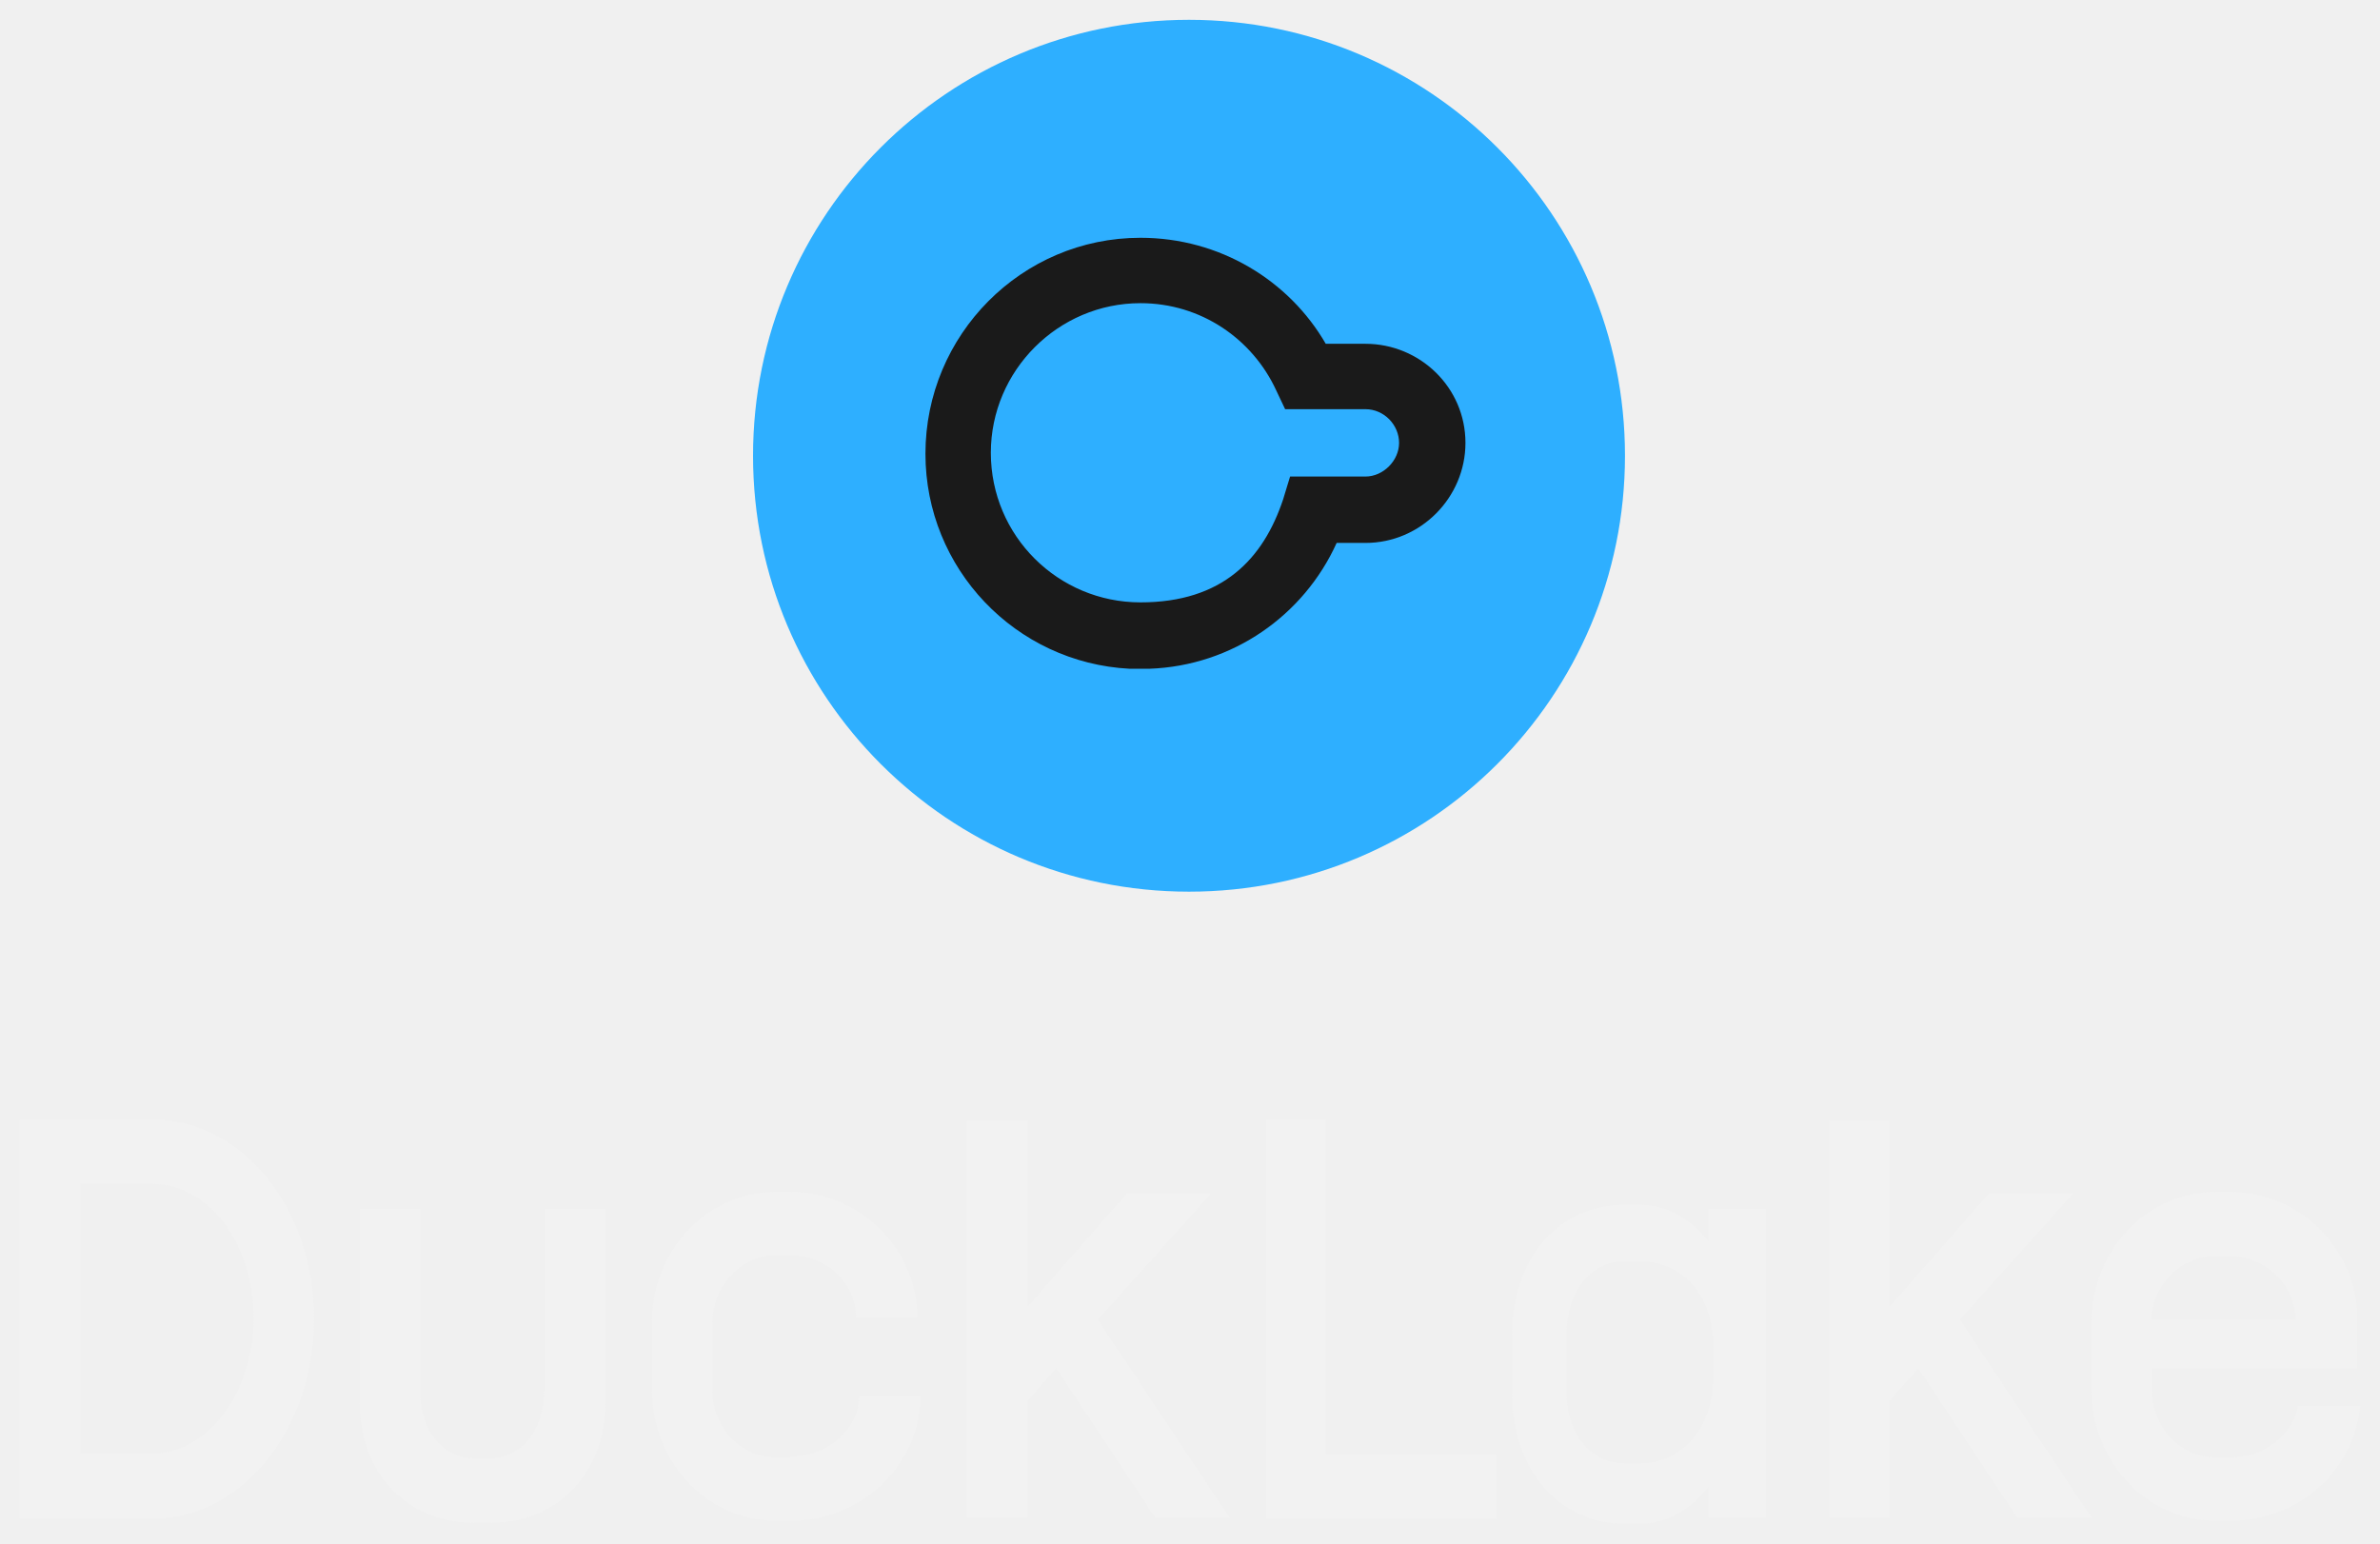
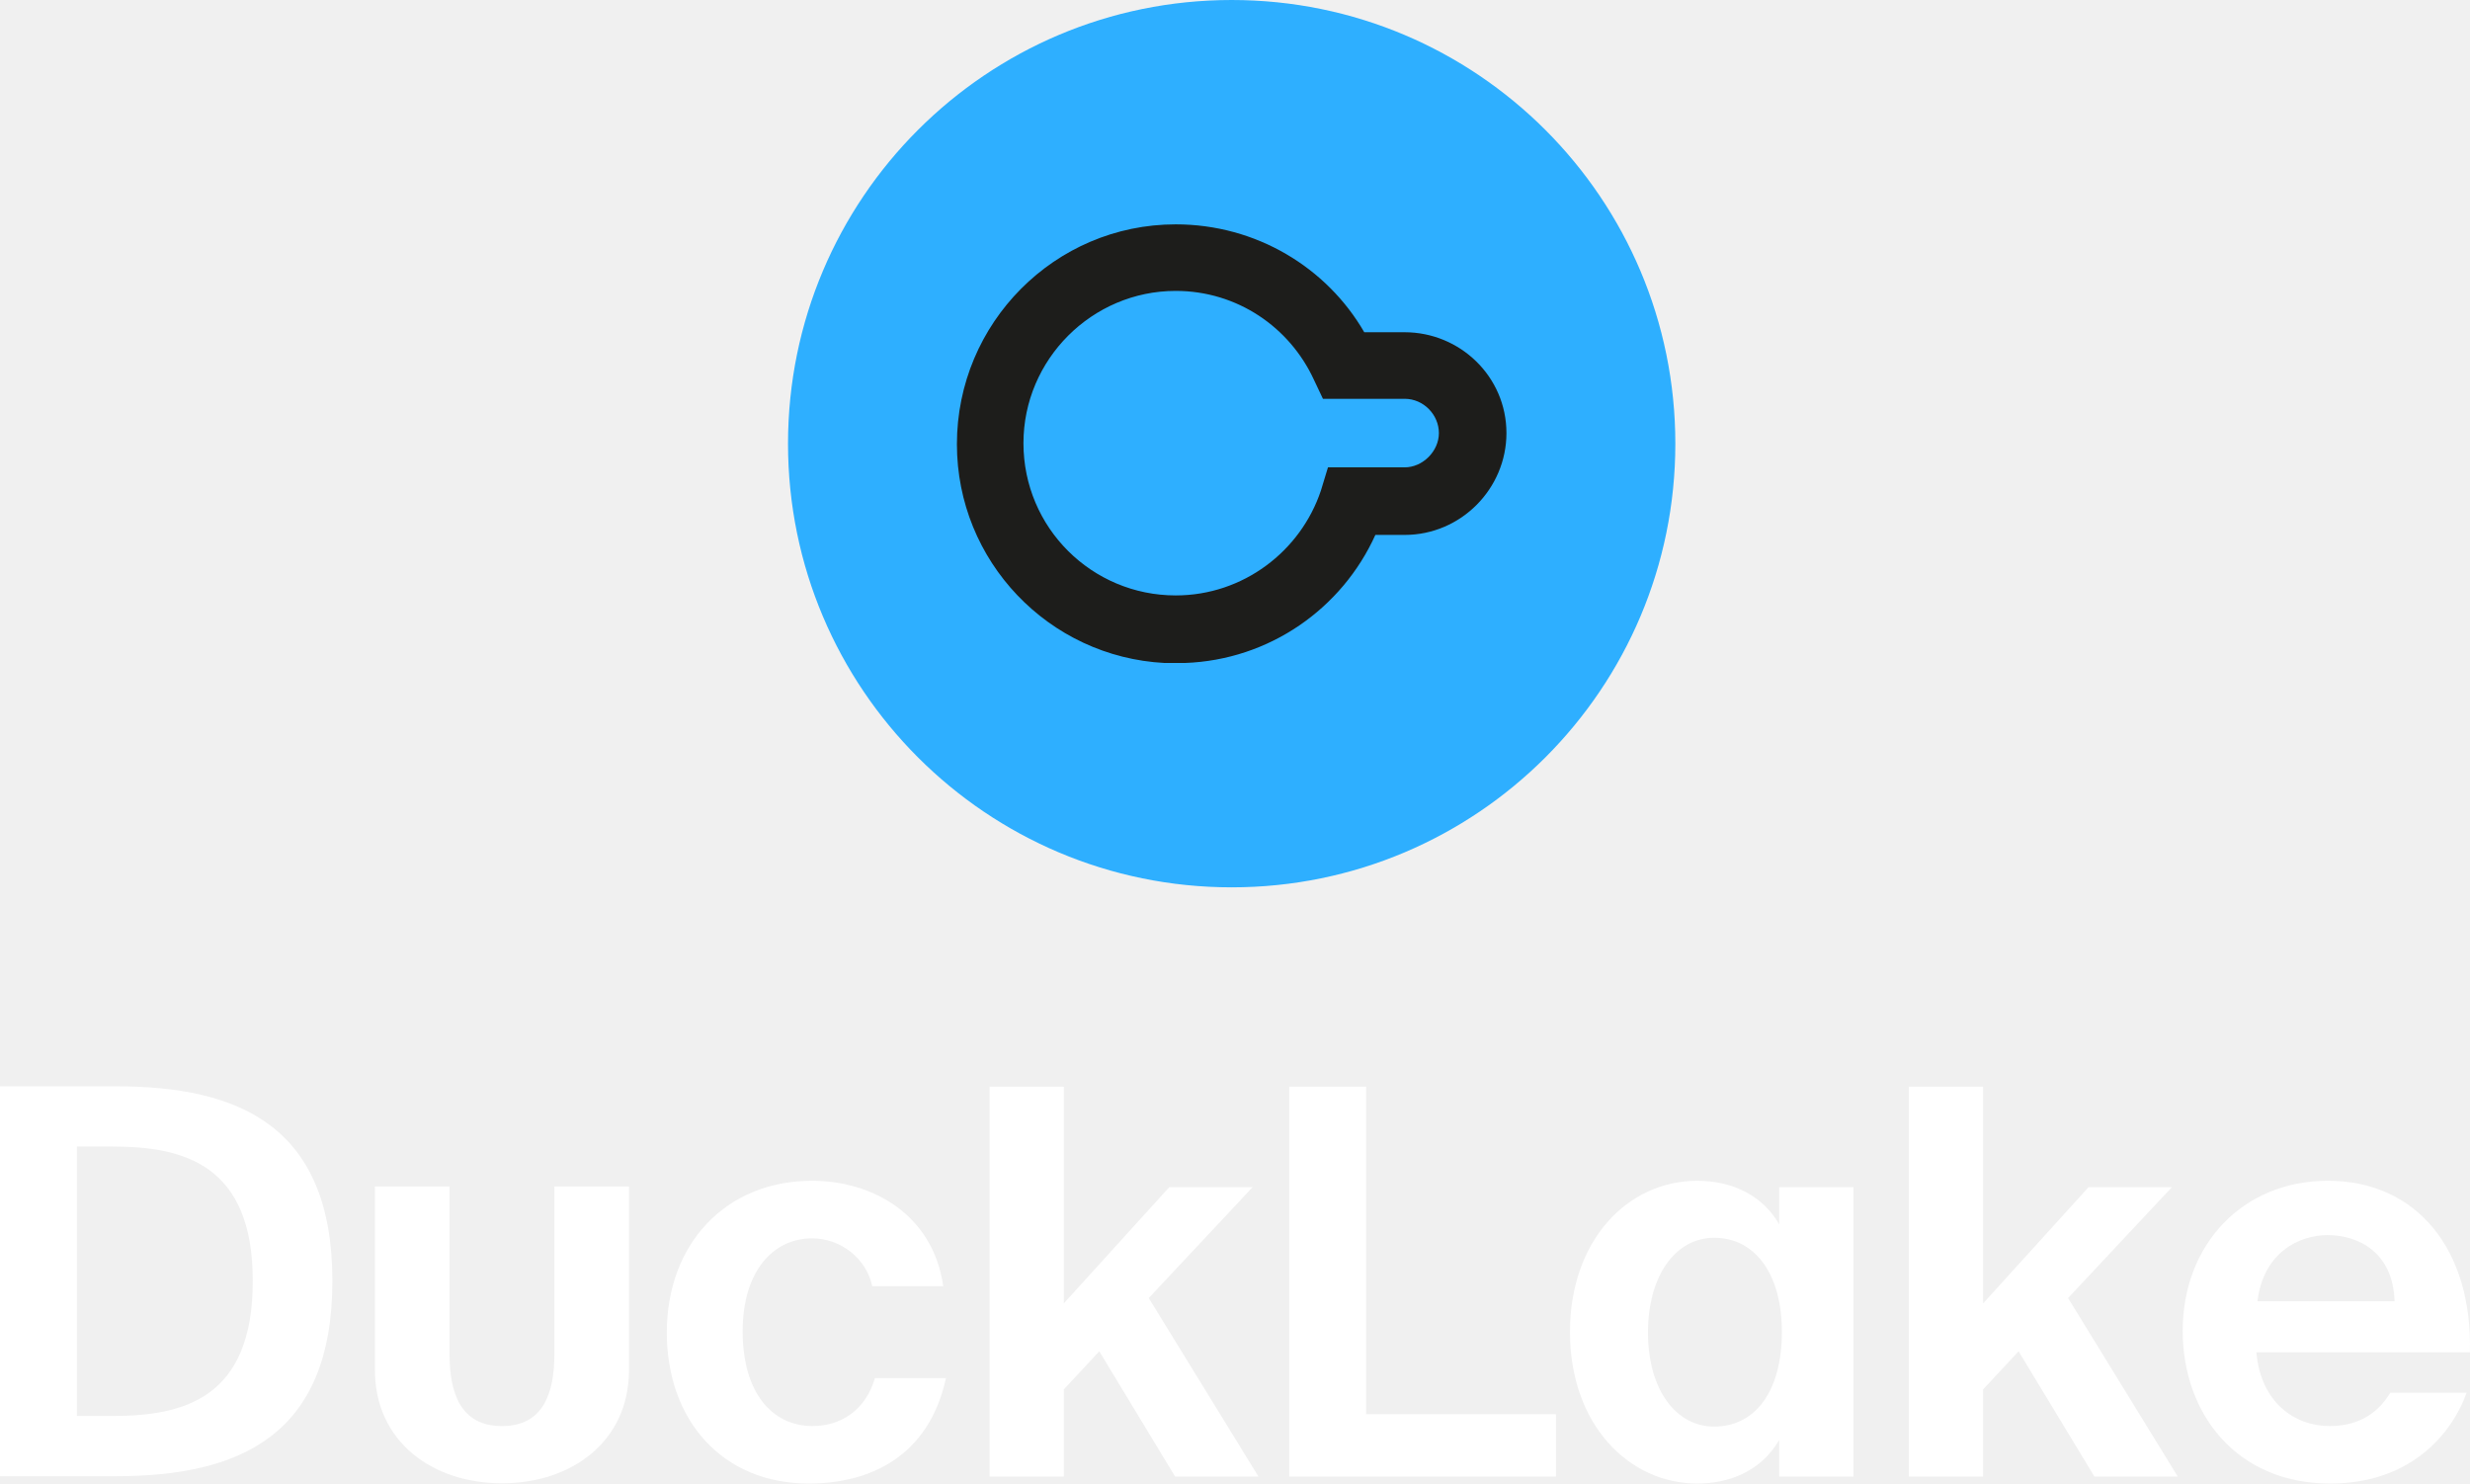
- <svg xmlns="http://www.w3.org/2000/svg" id="Ebene_1" version="1.1" viewBox="0 0 240.2 155.8">
+ <svg xmlns="http://www.w3.org/2000/svg" id="Ebene_1" version="1.1" viewBox="0 0 500 300.311">
  <defs>
    <style>
      .st0 {
-         fill: #2eafff;
+         fill: #1d1d1b;
+       }
+ 
+       .st0, .st1 {
+         fill-rule: evenodd;
+       }
+ 
+       .st2 {
+         fill: #fff;
      }

      .st1 {
-         fill: #f2f2f2;
-       }
- 
-       .st2 {
-         fill: #1a1a1a;
-         fill-rule: evenodd;
+         fill: #2eafff;
      }
    </style>
  </defs>
-   <path class="st0" d="M120,2c-24.3,0-44,19.7-44,44s19.7,44,44,44,44-19.7,44-44S144.3,2,120,2Z" />
-   <path class="st2" d="M115.1,24c8,0,15,4.3,18.7,10.7h4c5.5,0,10.1,4.4,10.1,10h0c0,5.5-4.5,10.1-10.1,10.1h-2.9c-3.3,7.3-10.5,12.4-18.9,12.7h-2c-11.5-.6-20.6-10.1-20.6-21.7h0c0-12,9.7-21.8,21.7-21.8h0ZM115.1,30.6c-8.3,0-15.1,6.8-15.1,15.1h0c0,8.4,6.8,15.1,15.1,15.1s12.4-4.4,14.4-10.4l.7-2.3h7.6c1.8,0,3.4-1.6,3.4-3.4h0c0-1.8-1.5-3.4-3.4-3.4h-8.1l-.9-1.9c-2.4-5.2-7.6-8.8-13.7-8.8Z" />
-   <path class="st1" d="M15.4,113H2v40.3h13.4c9,0,16.3-9,16.3-20.2s-7.3-20.1-16.3-20.1ZM15.4,146.7h-7.3v-27.2h7.3c5.7,0,10.2,6.1,10.2,13.5s-4.5,13.7-10.2,13.7h0Z" />
-   <path class="st1" d="M79.8,147.1h-1.5c-3.5,0-6.4-3-6.4-6.7v-6.9c0-3.7,2.9-6.8,6.4-6.8h1.5c3.6,0,6.6,2.8,6.6,6.3h6.2c0-6.9-5.8-12.7-12.8-12.7h-1.5c-6.9,0-12.5,5.9-12.5,13.1v6.9c0,7.3,5.6,13.2,12.5,13.2h1.5c7.2,0,13.1-5.7,13.1-12.6h-6.2c0,3.3-3.1,6.1-6.9,6.1h0Z" />
-   <path class="st1" d="M54.9,140.4c0,4-2.3,6.8-5.5,6.8h-1.5c-3.2,0-5.5-2.8-5.5-6.8v-18.4h-6.1v19.6c0,7.1,4.8,12.1,11.5,12.1h1.8c6.7,0,11.5-5.1,11.5-12.1v-19.6h-6.1v18.4h-.1Z" />
-   <path class="st1" d="M122.2,120.5h-8.5l-10,11.4v-18.8h-6.1v40.1h6.1v-11.8l2.9-3.3,10,15.1h7.5l-13.3-20,11.4-12.7h0Z" />
-   <path class="st1" d="M209.3,120.5h-8.6l-10,11.4v-18.8h-6.1v40.1h6.1v-11.8l2.9-3.3,10,15.1h7.5l-13.3-20,11.4-12.7h.1Z" />
-   <path class="st1" d="M133.8,113h-6v40.3h23.2v-6.5h-17.2v-33.8Z" />
-   <path class="st1" d="M231.9,142.1c-.6,2.8-3.4,5-6.8,5h-1.5c-3.5,0-6.4-3-6.4-6.7v-2.3h20.7v-5.1c0-6.9-5.8-12.7-12.8-12.7h-1.5c-6.9,0-12.5,5.9-12.5,13.1v6.9c0,7.3,5.6,13.2,12.5,13.2h1.5c6.9,0,12.5-5.1,13.1-11.6h-6.3v.2h0ZM225.1,126.8c3.6,0,6.5,2.9,6.6,6.4h-14.6c.2-3.6,3-6.4,6.4-6.4,0,0,1.6,0,1.6,0Z" />
-   <path class="st1" d="M172.4,125.3c-1.8-2.3-4.2-3.7-6.9-3.7h-1.5c-6.7,0-11.4,5.4-11.4,13.2v5.8c0,7.7,4.7,13.2,11.4,13.2h1.5c2.7,0,5.1-1.4,6.9-3.7v3.1h5.8v-31.2h-5.8v3.4h0ZM172.9,139c0,5.1-3.1,8.7-7.4,8.7h-1.5c-3.5,0-5.9-3-5.9-7.2v-5.8c0-4.3,2.4-7.4,5.9-7.4h1.5c4.3,0,7.4,3.5,7.4,8.4v3.2h0Z" />
+   <path class="st1" d="M249.327,0c-49.6,0-89.81,40.21-89.81,89.81,0,49.599,40.211,89.81,89.81,89.81,49.6,0,89.81-40.211,89.81-89.81C339.137,40.21,298.926 0,249.327,0Z" />
+   <path class="st0" d="M237.998,45.415c16.329,0,30.617,8.777,38.169,21.84h8.165c11.226,0,20.616,8.981,20.616,20.411,0,11.226-9.185,20.616-20.616,20.616h-5.919c-6.736,14.9-21.432,25.31-38.577,25.923h-4.083c-23.473-1.225-42.047-20.616-42.047-44.293,0-24.494,19.799-44.497,44.293-44.497ZM237.998,58.887c-16.942,0-30.821,13.88-30.821,30.821,0,17.145,13.879,30.821,30.821,30.821,13.676,0,25.31-8.981,29.393-21.228l1.429-4.695h15.513c3.674,0,6.94-3.266,6.94-6.94,0-3.674-3.062-6.939-6.94-6.939h-16.533l-1.837-3.878c-4.898-10.614-15.513-17.962-27.964-17.962Z" />
+   <path class="st2" d="M164.484,288.667c-8.272,0-14.152-6.86-14.152-19.167,0-12.192,6.204-18.828,14.044-18.828,5.772,0,10.996,4.028,12.192,9.684h14.372c-2.068-14.476-14.26-21.336-26.563-21.336-17.528,0-29.395,12.848-29.395,30.703,0,17.747,11.212,30.587,28.743,30.587,12.192,0,24.275-5.332,27.759-21.336h-14.368c-2.072,6.968-7.404,9.692-12.632,9.692Z" />
+   <polygon class="st2" points="253.557 240.325 236.682 240.325 215.342 263.844 215.342 219.969 200.319 219.969 200.319 298.899 215.342 298.899 215.342 281.26 222.526 273.536 237.878 298.899 254.753 298.899 232.542 262.756 253.557 240.325" />
+   <polygon class="st2" points="276.54 219.969 260.969 219.969 260.969 298.899 314.971 298.899 314.971 286.268 276.54 286.268 276.54 219.969" />
+   <path class="st2" d="M360.162,247.84c-3.156-5.556-9.144-8.82-16.548-8.82-14.264,0-25.803,12.192-25.803,30.595,0,18.72,11.868,30.695,25.803,30.695,6.096,0,12.736-2.284,16.548-8.812v7.4h15.024v-58.574h-15.024s0,7.516,0,7.516ZM346.99,288.775c-7.84,0-13.392-7.624-13.392-19.052,0-11.436,5.552-19.167,13.392-19.167,8.272,0,13.716,7.3,13.716,19.059,0,12.084-5.444,19.16-13.716,19.16Z" />
+   <polygon class="st2" points="439.651 240.325 422.776 240.325 401.436 263.844 401.436 219.969 386.413 219.969 386.413 298.899 401.436 298.899 401.436 281.26 408.62 273.536 423.972 298.899 440.847 298.899 418.636 262.756 439.651 240.325" />
+   <path class="st2" d="M471.566,288.667c-7.188,0-13.936-4.9-14.808-14.916h43.223c.544-20.687-10.672-34.731-28.743-34.731-17.312,0-29.395,12.956-29.395,30.371,0,16.876,10.996,30.919,29.831,30.919,16.004,0,24.495-9.684,27.651-18.396h-15.46c-3.048,5.116-7.62,6.752-12.3,6.752ZM471.13,250.016c6.312,0,13.28,3.48,13.608,13.388h-27.763c1.2-9.908,8.492-13.388,14.156-13.388Z" />
+   <path class="st2" d="M112.226,274.05c0,7.96-2.245,14.621-10.614,14.621s-10.614-6.661-10.614-14.621v-33.883h-15.105v37.149c0,14.492,11.635,22.941,25.719,22.941,14.084,0,25.718-8.448,25.718-22.941v-37.149h-15.105v33.883Z" />
+   <path class="st2" d="M23.407,219.892H0v78.93h23.407c25.043,0,43.875-8.164,43.875-39.523,0-31.351-18.832-39.407-43.875-39.407ZM22.755,286.63h-7.188v-54.546h7.188c14.372,0,28.415,3.596,28.415,27.215,0,23.843-14.044,27.331-28.415,27.331Z" />
</svg>
